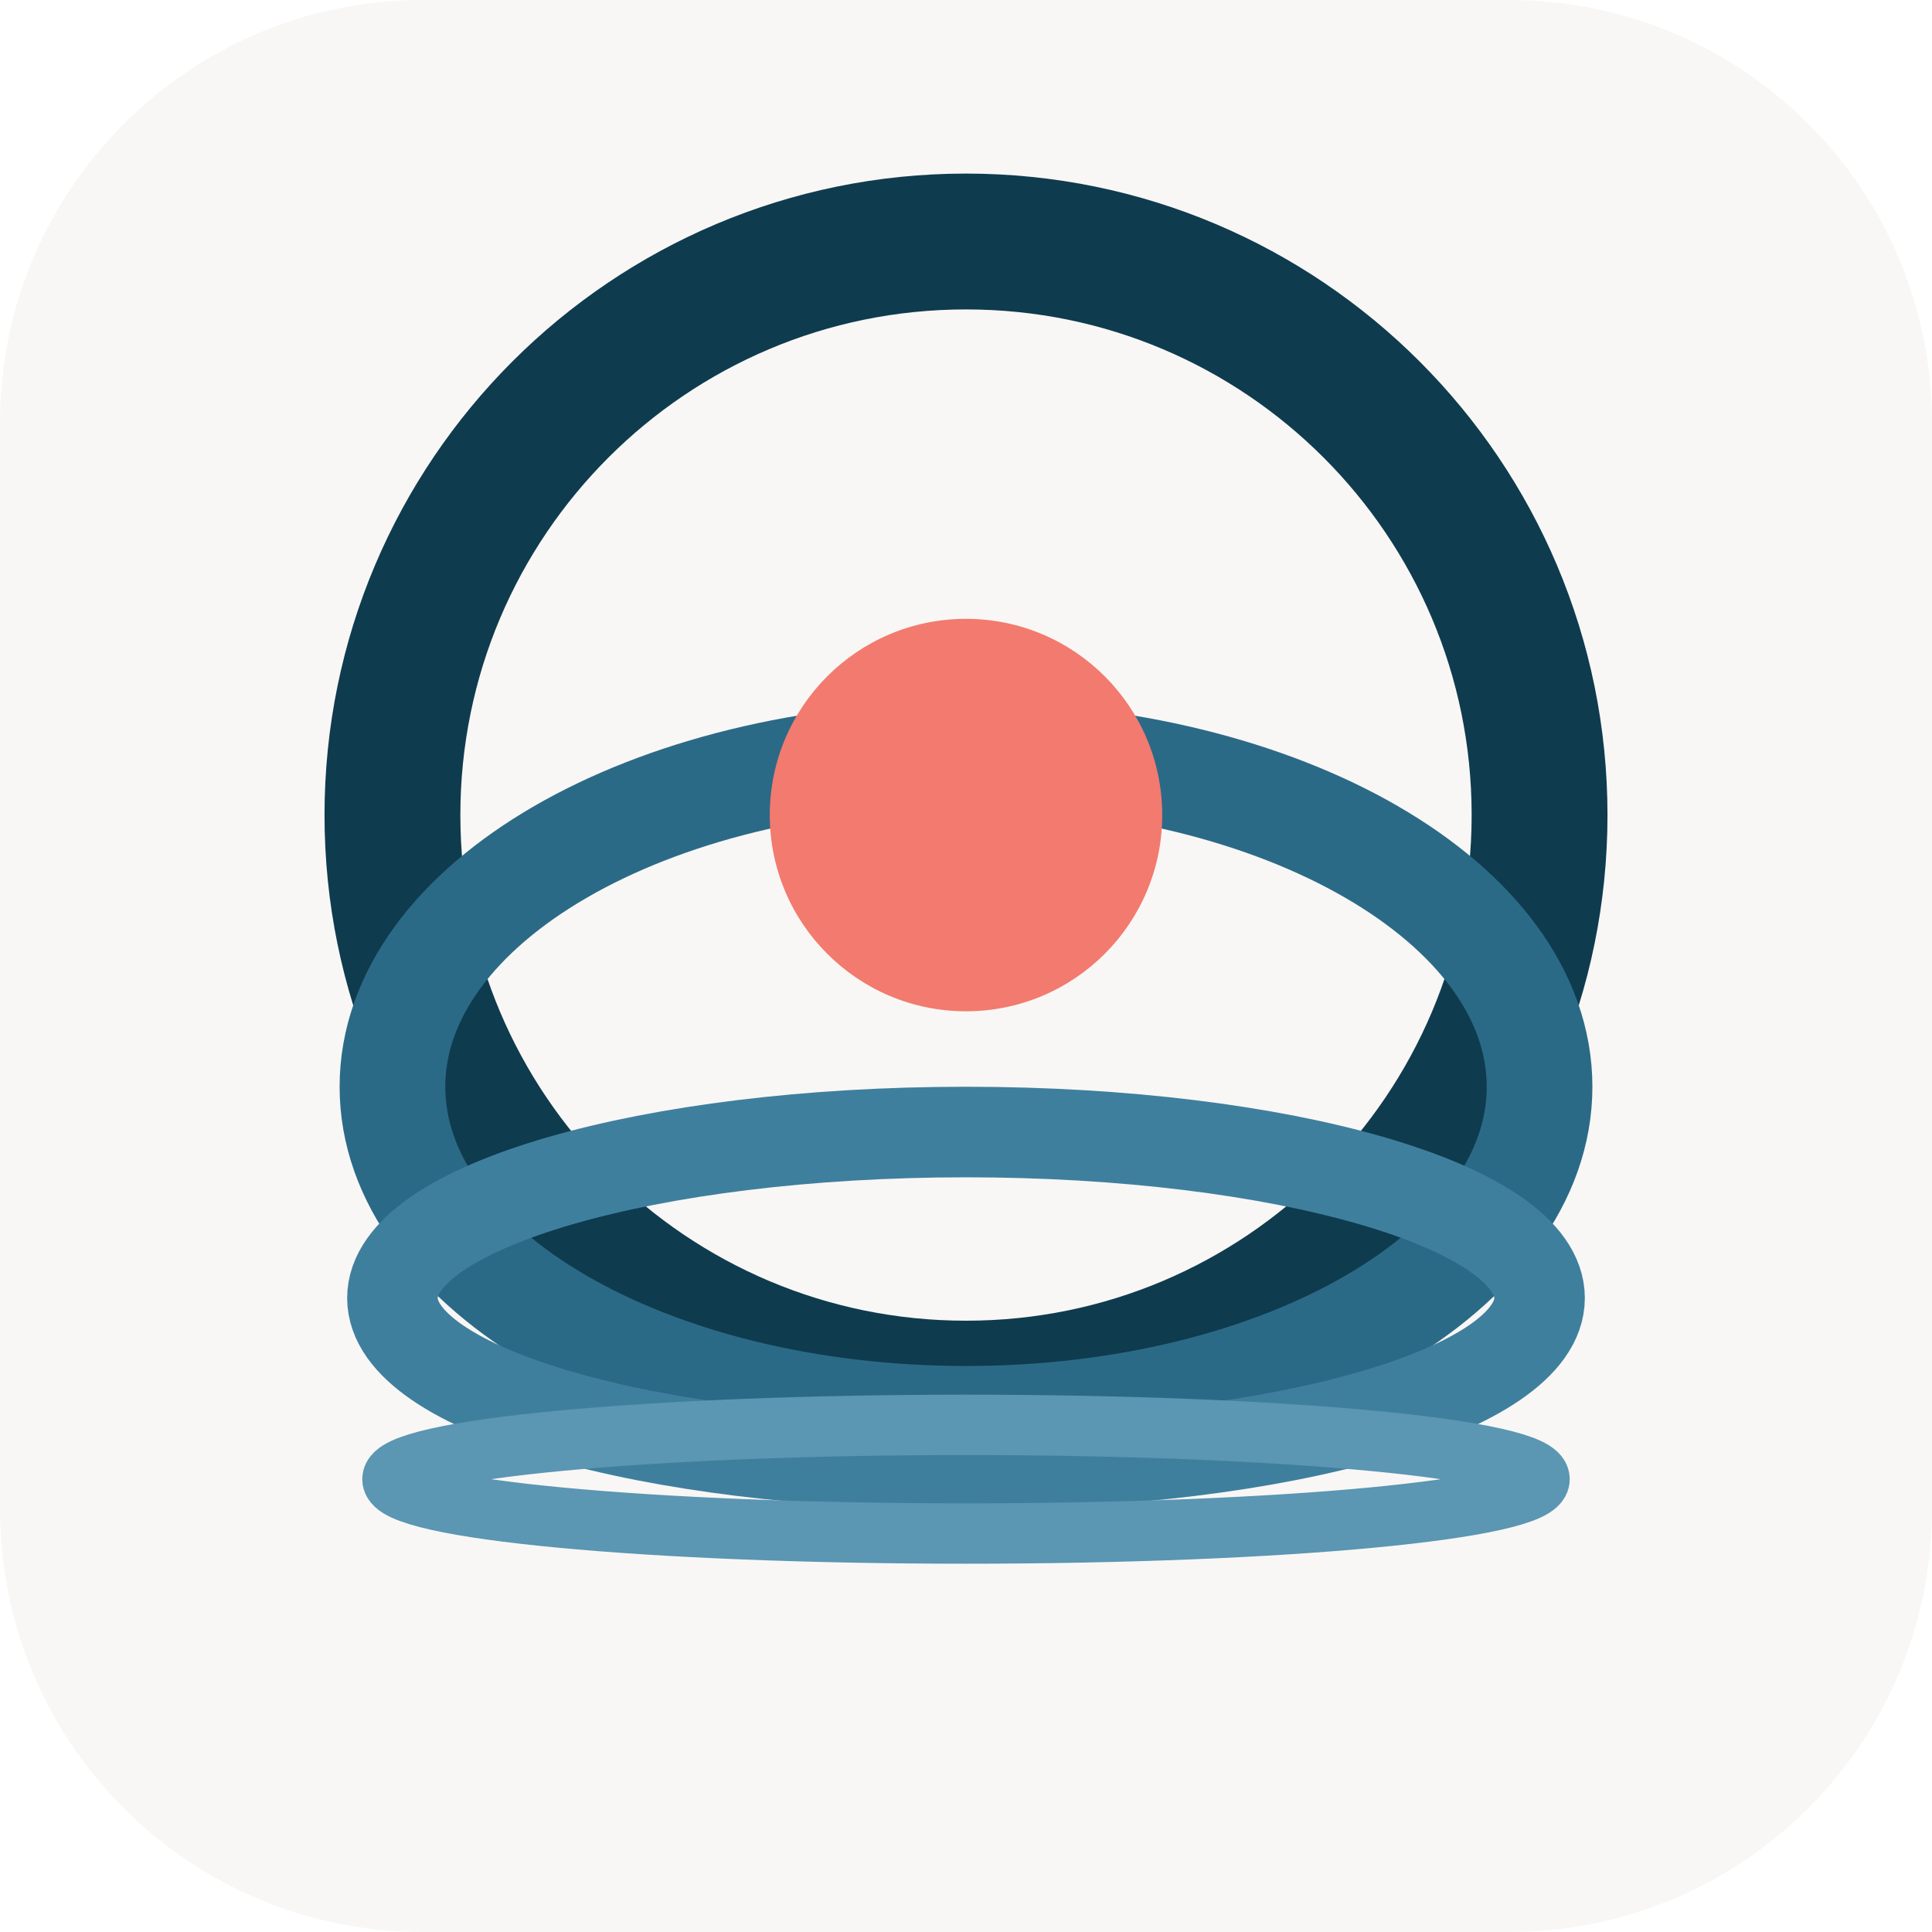
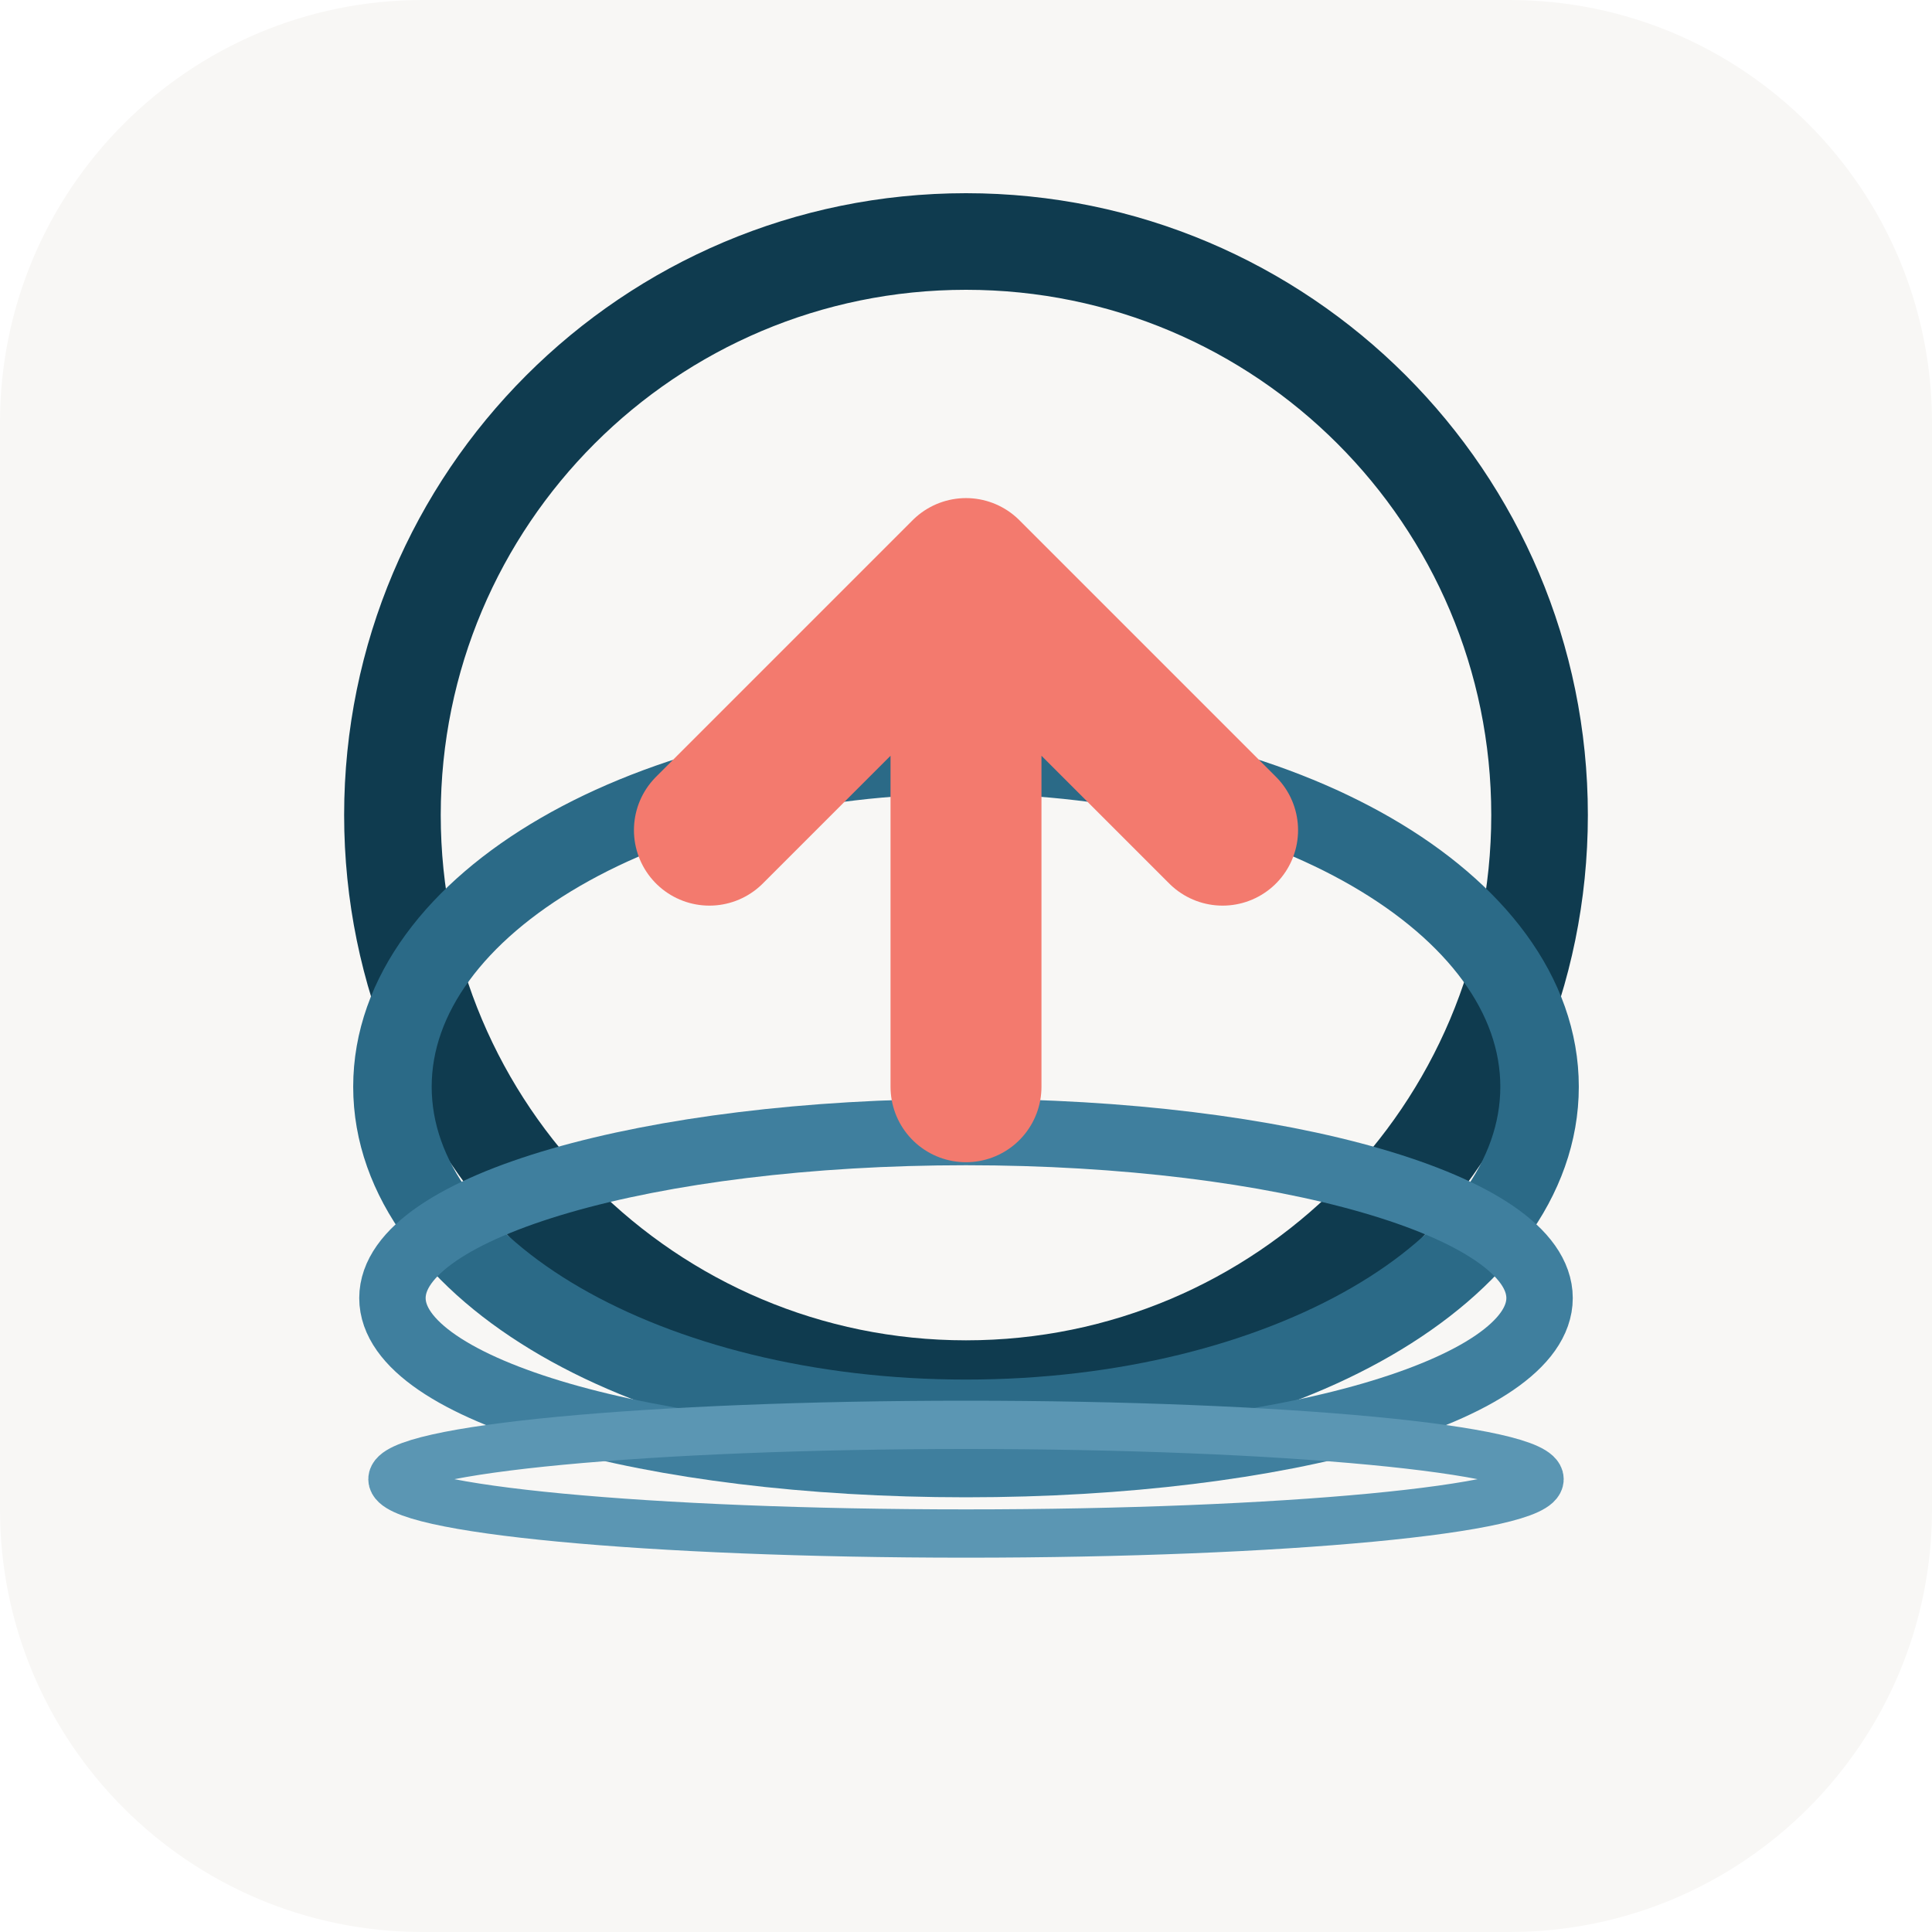
<svg xmlns="http://www.w3.org/2000/svg" viewBox="0 0 64 64">
  <rect width="64" height="64" rx="14" fill="#F8F7F5" />
  <g fill="none">
-     <circle cx="32" cy="27" r="19" stroke="#0F3B4F" stroke-width="4.5" />
-     <ellipse cx="32" cy="36" rx="19" ry="11" stroke="#2B6A87" stroke-width="3.5" />
-     <ellipse cx="32" cy="43" rx="19" ry="5.5" stroke="#3F7F9E" stroke-width="3" />
-     <ellipse cx="32" cy="49" rx="19" ry="1.8" stroke="#5B96B3" stroke-width="2" />
+     <circle cx="32" cy="27" r="19" stroke="#0F3B4F" stroke-width="3.2" />
+     <ellipse cx="32" cy="36" rx="19" ry="11" stroke="#2B6A87" stroke-width="2.6" />
+     <ellipse cx="32" cy="43" rx="19" ry="5.5" stroke="#3F7F9E" stroke-width="2.2" />
+     <ellipse cx="32" cy="49" rx="19" ry="1.8" stroke="#5B96B3" stroke-width="1.6" />
  </g>
-   <circle cx="32" cy="27" r="6.5" fill="#F37A6E" />
+   <path d="M32 36V19M23.5 27.5 32 19l8.5 8.5" fill="none" stroke="#F37A6E" stroke-width="5" stroke-linecap="round" stroke-linejoin="round" />
</svg>
